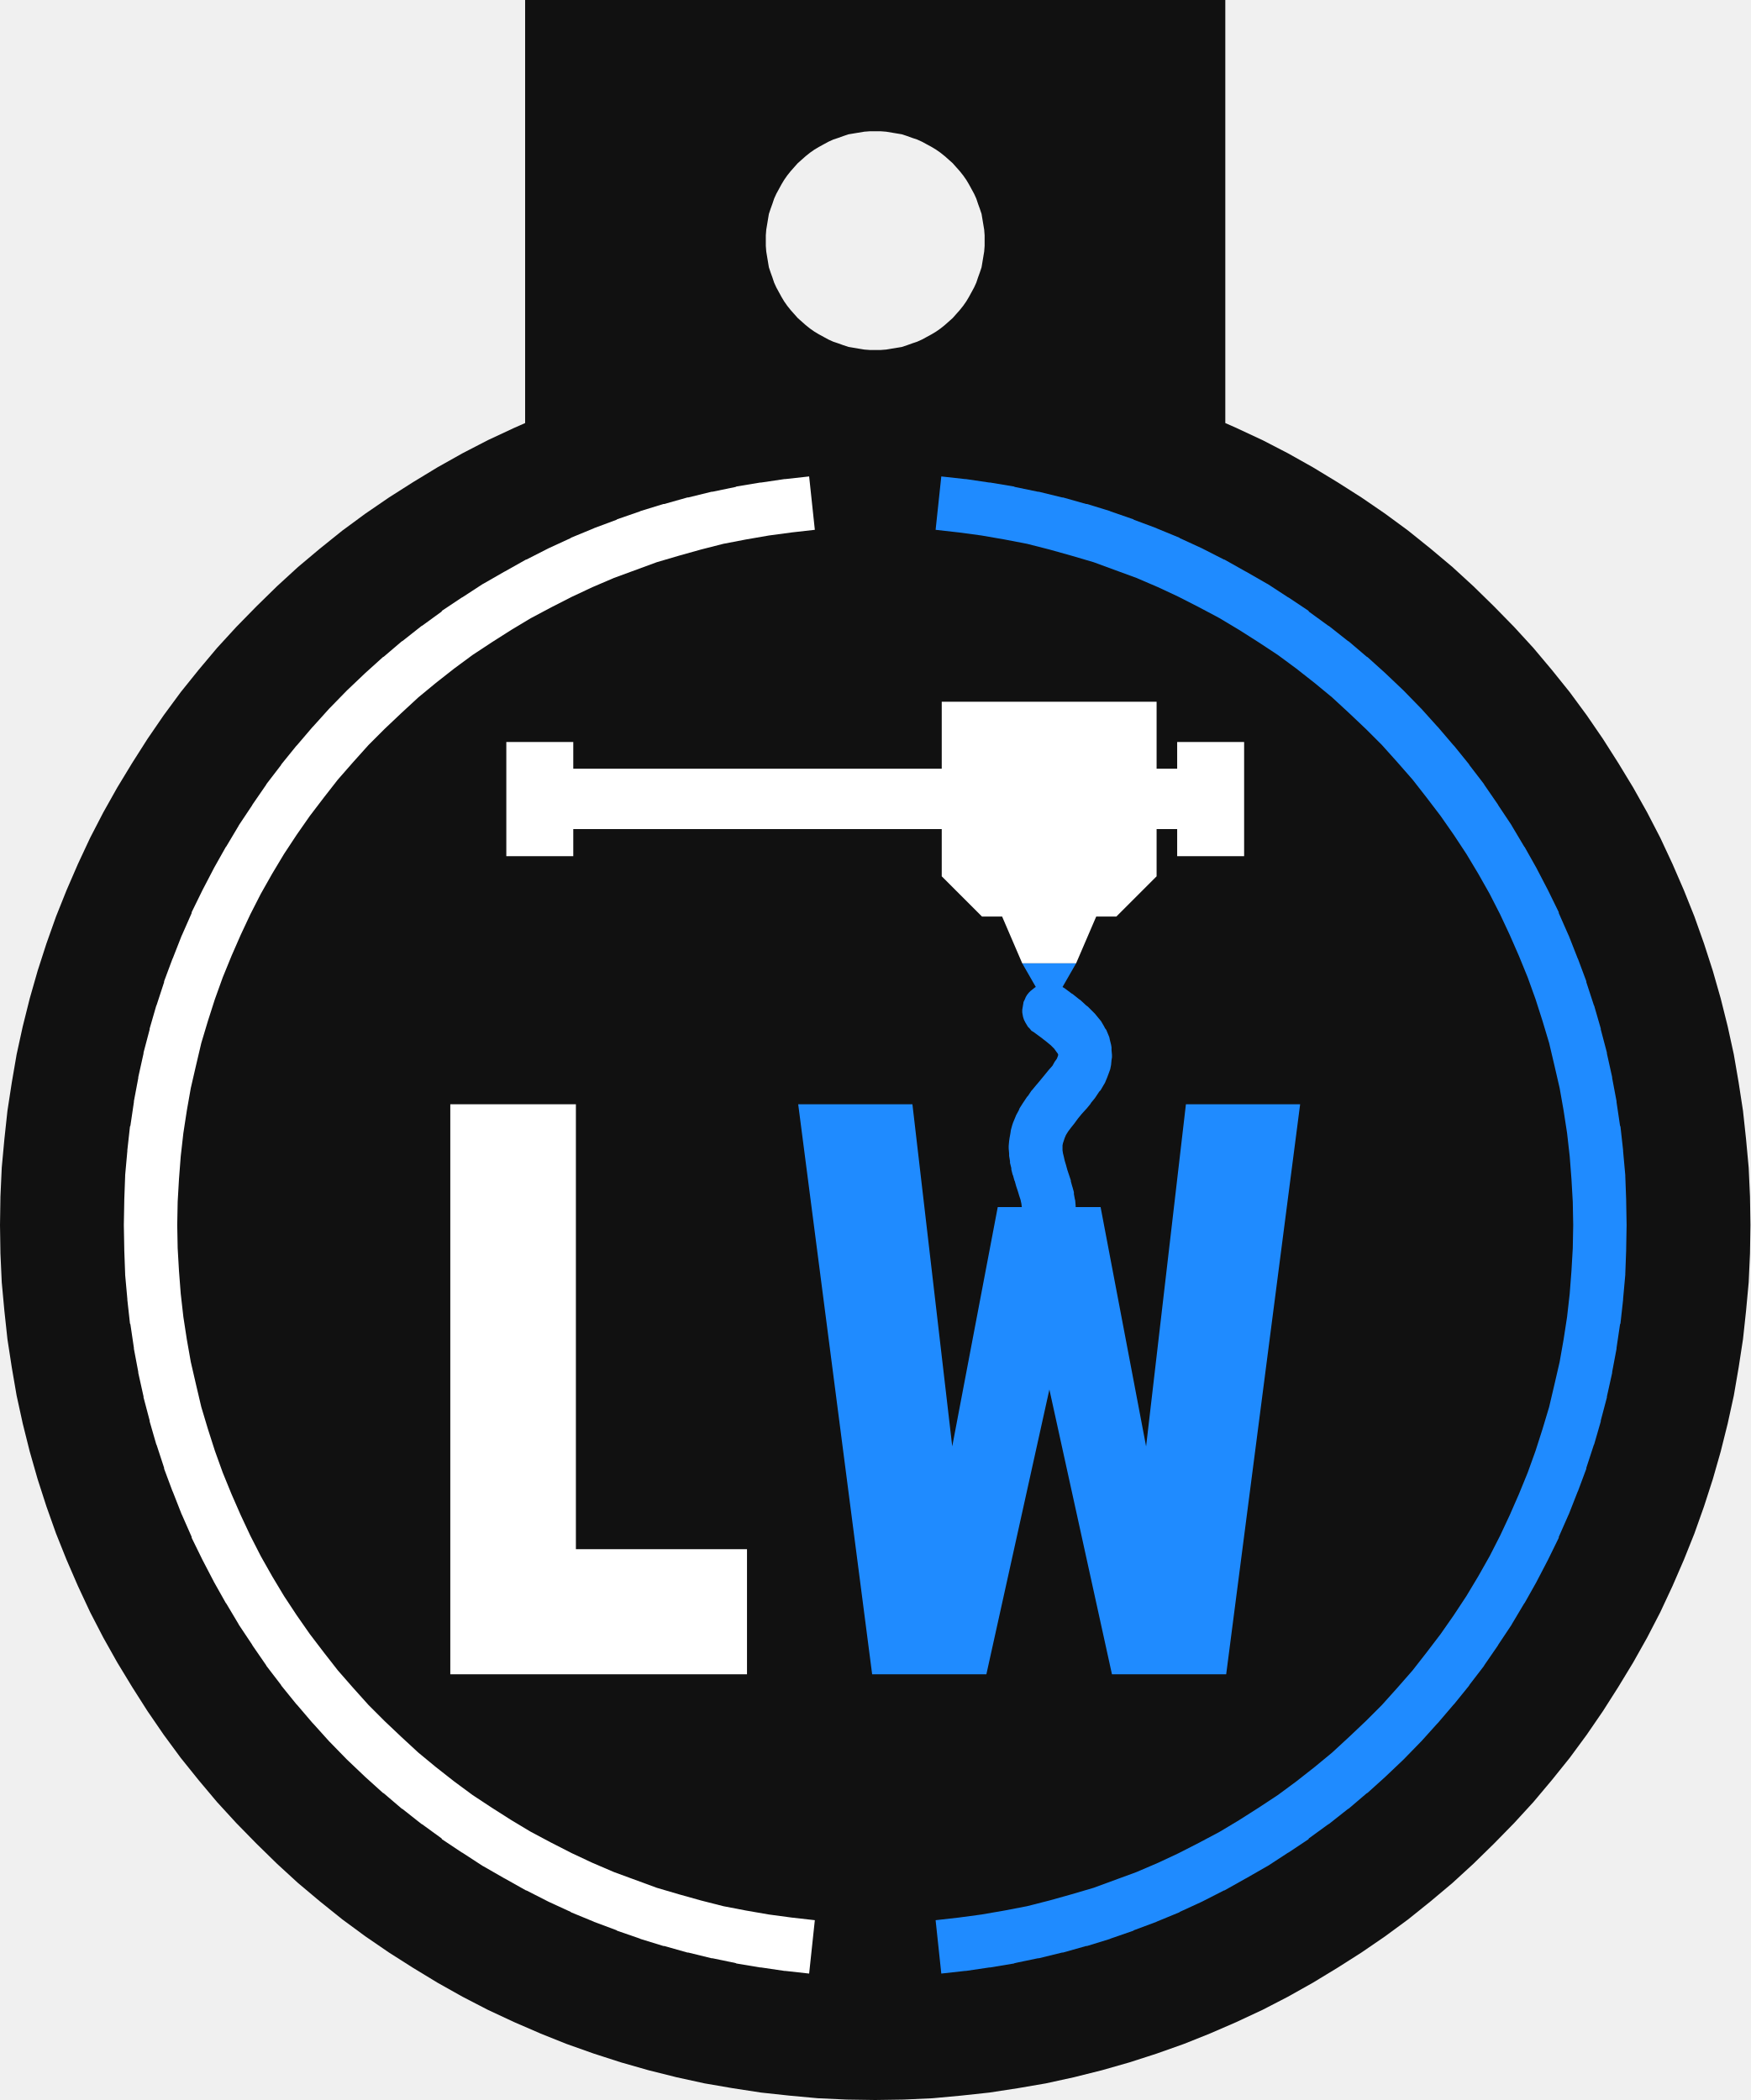
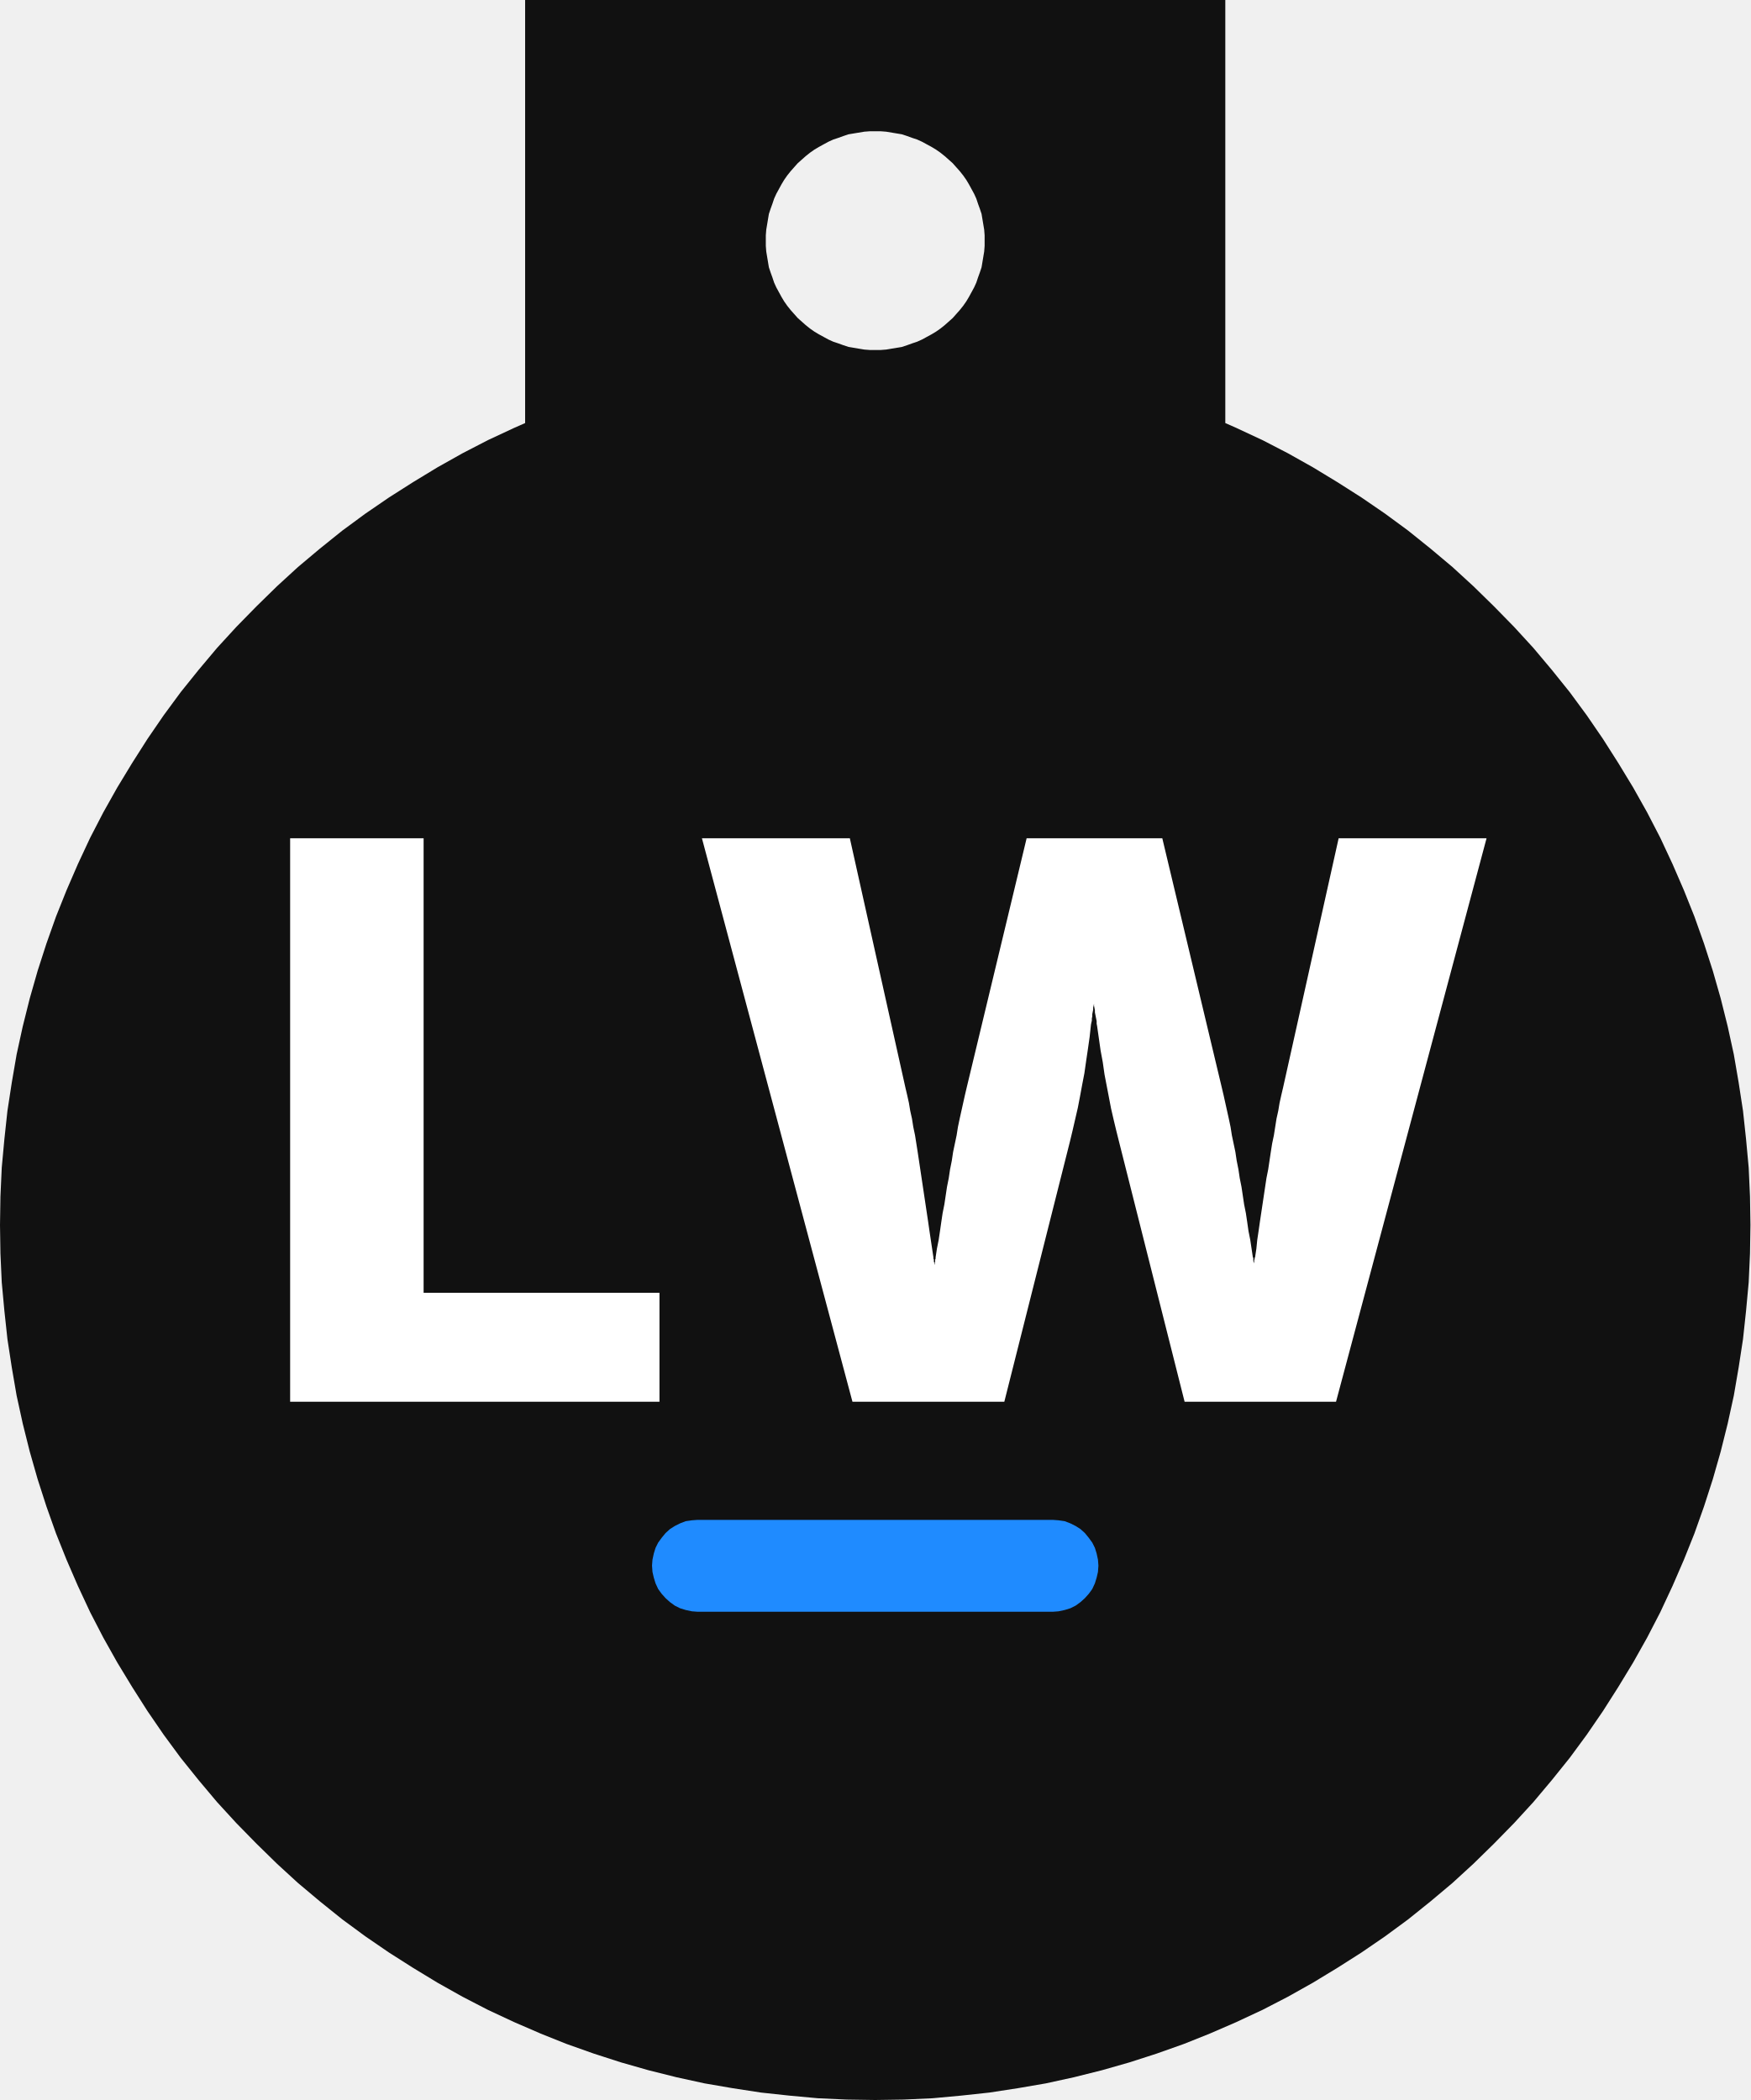
<svg xmlns="http://www.w3.org/2000/svg" width="40.0mm" height="48.0mm" viewBox="0 0 40.0 48.0">
  <path fill="#111111" fill-rule="evenodd" d="M13.61 -1.96 L13.23 -1.85 L12.89 -1.66 L12.59 -1.41 L12.34 -1.11 L12.15 -0.77 L12.04 -0.39 L12.00 0.00 L12.00 9.67 L11.75 9.78 L11.15 10.06 L10.57 10.36 L10.00 10.68 L9.44 11.02 L8.89 11.37 L8.35 11.74 L7.82 12.13 L7.31 12.54 L6.81 12.96 L6.33 13.40 L5.86 13.86 L5.40 14.33 L4.96 14.81 L4.54 15.31 L4.13 15.82 L3.74 16.35 L3.37 16.89 L3.02 17.44 L2.68 18.00 L2.36 18.57 L2.06 19.15 L1.78 19.75 L1.52 20.35 L1.28 20.95 L1.06 21.57 L0.86 22.19 L0.68 22.82 L0.52 23.46 L0.38 24.10 L0.27 24.74 L0.17 25.39 L0.10 26.04 L0.04 26.69 L0.01 27.35 L0.00 28.00 L0.01 28.65 L0.04 29.31 L0.10 29.96 L0.17 30.61 L0.27 31.26 L0.38 31.90 L0.52 32.54 L0.68 33.18 L0.86 33.81 L1.06 34.43 L1.28 35.05 L1.52 35.65 L1.78 36.25 L2.06 36.85 L2.36 37.43 L2.68 38.00 L3.02 38.56 L3.37 39.11 L3.74 39.65 L4.13 40.18 L4.54 40.69 L4.96 41.19 L5.40 41.67 L5.86 42.14 L6.33 42.60 L6.81 43.04 L7.31 43.46 L7.82 43.87 L8.35 44.26 L8.89 44.63 L9.44 44.98 L10.00 45.32 L10.57 45.64 L11.15 45.94 L11.75 46.22 L12.35 46.48 L12.95 46.72 L13.57 46.94 L14.19 47.14 L14.82 47.32 L15.46 47.48 L16.10 47.62 L16.74 47.73 L17.39 47.83 L18.04 47.90 L18.69 47.96 L19.35 47.99 L20.00 48.00 L20.65 47.99 L21.31 47.96 L21.96 47.90 L22.61 47.83 L23.26 47.73 L23.90 47.62 L24.54 47.48 L25.18 47.32 L25.81 47.14 L26.43 46.94 L27.05 46.72 L27.65 46.48 L28.25 46.22 L28.85 45.94 L29.43 45.64 L30.00 45.32 L30.56 44.98 L31.11 44.63 L31.65 44.26 L32.18 43.87 L32.69 43.46 L33.19 43.04 L33.67 42.60 L34.14 42.14 L34.60 41.67 L35.04 41.19 L35.46 40.69 L35.87 40.18 L36.26 39.65 L36.63 39.11 L36.98 38.56 L37.32 38.00 L37.64 37.43 L37.94 36.85 L38.22 36.25 L38.48 35.65 L38.72 35.05 L38.94 34.43 L39.14 33.81 L39.32 33.18 L39.48 32.54 L39.62 31.90 L39.73 31.26 L39.83 30.61 L39.90 29.96 L39.96 29.31 L39.99 28.65 L40.00 28.00 L39.99 27.35 L39.96 26.69 L39.90 26.04 L39.83 25.39 L39.73 24.74 L39.62 24.10 L39.48 23.46 L39.32 22.82 L39.14 22.19 L38.94 21.57 L38.72 20.95 L38.48 20.35 L38.22 19.75 L37.94 19.15 L37.64 18.57 L37.32 18.00 L36.98 17.44 L36.63 16.89 L36.26 16.35 L35.87 15.82 L35.46 15.31 L35.04 14.81 L34.60 14.33 L34.14 13.86 L33.67 13.40 L33.19 12.96 L32.69 12.54 L32.18 12.13 L31.65 11.74 L31.11 11.37 L30.56 11.02 L30.00 10.68 L29.43 10.36 L28.85 10.06 L28.25 9.78 L28.00 9.67 L28.00 0.00 L27.96 -0.39 L27.85 -0.77 L27.66 -1.11 L27.41 -1.41 L27.11 -1.66 L26.77 -1.85 L26.39 -1.96 L26.00 -2.00 L14.00 -2.00 Z M22.50 5.62 L22.49 5.75 L22.47 5.87 L22.45 5.99 L22.43 6.11 L22.39 6.23 L22.35 6.34 L22.31 6.46 L22.26 6.57 L22.20 6.68 L22.14 6.79 L22.08 6.89 L22.01 6.99 L21.93 7.09 L21.85 7.18 L21.77 7.27 L21.68 7.35 L21.59 7.43 L21.49 7.51 L21.39 7.58 L21.29 7.64 L21.18 7.70 L21.07 7.76 L20.96 7.81 L20.84 7.85 L20.73 7.89 L20.61 7.93 L20.49 7.95 L20.37 7.97 L20.25 7.99 L20.12 8.00 L20.00 8.00 L19.88 8.00 L19.75 7.99 L19.63 7.97 L19.51 7.95 L19.39 7.93 L19.27 7.89 L19.16 7.85 L19.04 7.81 L18.93 7.76 L18.82 7.70 L18.71 7.64 L18.61 7.58 L18.51 7.51 L18.41 7.43 L18.32 7.35 L18.23 7.27 L18.15 7.18 L18.07 7.09 L17.99 6.99 L17.92 6.89 L17.86 6.79 L17.80 6.68 L17.74 6.57 L17.69 6.46 L17.65 6.34 L17.61 6.23 L17.57 6.11 L17.55 5.99 L17.53 5.87 L17.51 5.75 L17.50 5.62 L17.50 5.50 L17.50 5.38 L17.51 5.25 L17.53 5.13 L17.55 5.01 L17.57 4.89 L17.61 4.77 L17.65 4.66 L17.69 4.54 L17.74 4.43 L17.80 4.32 L17.86 4.21 L17.92 4.11 L17.99 4.01 L18.07 3.91 L18.15 3.82 L18.23 3.73 L18.32 3.65 L18.41 3.57 L18.51 3.49 L18.61 3.42 L18.71 3.36 L18.82 3.30 L18.93 3.24 L19.04 3.19 L19.16 3.15 L19.27 3.11 L19.39 3.07 L19.51 3.05 L19.63 3.03 L19.75 3.01 L19.88 3.00 L20.00 3.00 L20.12 3.00 L20.25 3.01 L20.37 3.03 L20.49 3.05 L20.61 3.07 L20.73 3.11 L20.84 3.15 L20.96 3.19 L21.07 3.24 L21.18 3.30 L21.29 3.36 L21.39 3.42 L21.49 3.49 L21.59 3.57 L21.68 3.65 L21.77 3.73 L21.85 3.82 L21.93 3.91 L22.01 4.01 L22.08 4.11 L22.14 4.21 L22.20 4.32 L22.26 4.43 L22.31 4.54 L22.35 4.66 L22.39 4.77 L22.43 4.89 L22.45 5.01 L22.47 5.13 L22.49 5.25 L22.50 5.38 L22.50 5.50 Z" />
-   <path fill="#FFFFFF" fill-rule="evenodd" d="M13.10 18.95 L21.52 18.95 L21.52 20.03 L22.44 20.95 L22.90 20.95 L23.36 22.02 L24.59 22.02 L25.05 20.95 L25.51 20.95 L26.43 20.03 L26.43 18.95 L26.90 18.95 L26.90 19.57 L28.43 19.57 L28.43 16.96 L26.90 16.96 L26.90 17.57 L26.43 17.57 L26.43 16.04 L21.52 16.04 L21.52 17.57 L13.10 17.57 L13.10 16.96 L11.57 16.96 L11.57 19.57 L13.10 19.57 Z M16.02 43.44 L15.52 43.30 L15.01 43.15 L14.52 42.97 L14.03 42.79 L13.54 42.58 L13.07 42.36 L12.60 42.12 L12.13 41.87 L11.68 41.60 L11.24 41.32 L10.80 41.03 L10.38 40.72 L9.96 40.39 L9.56 40.06 L9.17 39.70 L8.79 39.34 L8.42 38.97 L8.07 38.58 L7.72 38.18 L7.40 37.77 L7.08 37.35 L6.78 36.92 L6.49 36.48 L6.22 36.03 L5.96 35.57 L5.72 35.10 L5.50 34.63 L5.29 34.15 L5.09 33.66 L4.91 33.16 L4.75 32.66 L4.60 32.16 L4.48 31.65 L4.36 31.13 L4.27 30.62 L4.19 30.10 L4.13 29.57 L4.09 29.05 L4.06 28.53 L4.05 28.00 L4.06 27.47 L4.09 26.95 L4.13 26.43 L4.19 25.90 L4.27 25.38 L4.36 24.87 L4.48 24.35 L4.60 23.84 L4.75 23.34 L4.91 22.84 L5.09 22.34 L5.29 21.85 L5.50 21.37 L5.72 20.90 L5.96 20.43 L6.22 19.97 L6.49 19.52 L6.78 19.08 L7.08 18.65 L7.40 18.23 L7.72 17.82 L8.07 17.42 L8.42 17.03 L8.79 16.66 L9.17 16.30 L9.56 15.94 L9.96 15.61 L10.38 15.28 L10.80 14.97 L11.24 14.68 L11.68 14.40 L12.13 14.13 L12.60 13.88 L13.07 13.64 L13.54 13.42 L14.03 13.21 L14.52 13.03 L15.01 12.85 L15.52 12.70 L16.02 12.56 L16.53 12.43 L17.05 12.33 L17.57 12.24 L18.09 12.17 L18.62 12.11 L18.49 10.89 L17.95 10.95 L17.93 10.95 L17.39 11.03 L17.37 11.03 L16.83 11.12 L16.81 11.13 L16.28 11.24 L16.26 11.24 L15.73 11.37 L15.71 11.37 L15.18 11.52 L15.16 11.52 L14.64 11.68 L14.62 11.69 L14.10 11.87 L14.09 11.88 L13.58 12.07 L13.56 12.08 L13.05 12.29 L13.04 12.30 L12.54 12.53 L12.52 12.54 L12.03 12.79 L12.02 12.79 L11.54 13.06 L11.52 13.07 L11.05 13.34 L11.03 13.35 L10.57 13.65 L10.55 13.66 L10.10 13.96 L10.09 13.98 L9.65 14.30 L9.63 14.31 L9.20 14.65 L9.18 14.66 L8.77 15.01 L8.75 15.02 L8.34 15.39 L8.33 15.40 L7.93 15.78 L7.92 15.79 L7.54 16.18 L7.52 16.20 L7.16 16.60 L7.14 16.62 L6.79 17.03 L6.77 17.05 L6.43 17.47 L6.42 17.49 L6.09 17.92 L6.08 17.94 L5.77 18.39 L5.76 18.41 L5.46 18.86 L5.45 18.88 L5.17 19.35 L5.16 19.36 L4.89 19.84 L4.88 19.86 L4.63 20.34 L4.62 20.36 L4.38 20.85 L4.38 20.87 L4.16 21.37 L4.15 21.39 L3.95 21.90 L3.94 21.92 L3.75 22.43 L3.75 22.45 L3.58 22.97 L3.57 22.99 L3.42 23.51 L3.42 23.53 L3.28 24.06 L3.28 24.08 L3.16 24.62 L3.16 24.64 L3.06 25.17 L3.06 25.19 L2.98 25.73 L2.97 25.75 L2.91 26.29 L2.91 26.31 L2.86 26.86 L2.86 26.88 L2.84 27.42 L2.84 27.44 L2.83 27.99 L2.83 28.01 L2.84 28.56 L2.84 28.58 L2.86 29.12 L2.86 29.14 L2.91 29.69 L2.91 29.71 L2.97 30.25 L2.98 30.27 L3.06 30.81 L3.06 30.83 L3.16 31.36 L3.16 31.38 L3.28 31.92 L3.28 31.94 L3.42 32.47 L3.42 32.49 L3.57 33.01 L3.58 33.03 L3.75 33.55 L3.75 33.57 L3.94 34.08 L3.95 34.10 L4.15 34.61 L4.16 34.63 L4.38 35.13 L4.38 35.15 L4.62 35.64 L4.63 35.66 L4.88 36.14 L4.89 36.16 L5.16 36.64 L5.17 36.65 L5.45 37.12 L5.46 37.14 L5.76 37.59 L5.77 37.61 L6.08 38.06 L6.09 38.08 L6.42 38.51 L6.43 38.53 L6.77 38.95 L6.79 38.97 L7.14 39.38 L7.16 39.40 L7.52 39.80 L7.54 39.82 L7.92 40.21 L7.93 40.22 L8.33 40.60 L8.34 40.61 L8.75 40.98 L8.77 40.99 L9.18 41.34 L9.20 41.35 L9.63 41.69 L9.65 41.70 L10.09 42.02 L10.10 42.04 L10.55 42.34 L10.57 42.35 L11.03 42.65 L11.05 42.66 L11.52 42.93 L11.54 42.94 L12.02 43.21 L12.03 43.21 L12.52 43.46 L12.54 43.47 L13.04 43.70 L13.05 43.71 L13.56 43.92 L13.58 43.93 L14.09 44.12 L14.10 44.13 L14.62 44.31 L14.64 44.32 L15.16 44.48 L15.18 44.48 L15.71 44.63 L15.73 44.63 L16.26 44.76 L16.28 44.76 L16.81 44.87 L16.83 44.88 L17.37 44.97 L17.39 44.97 L17.93 45.05 L17.95 45.05 L18.49 45.11 L18.62 43.89 L18.09 43.83 L17.57 43.76 L17.05 43.67 L16.53 43.57 Z M13.16 35.41 L13.16 25.24 L10.29 25.24 L10.29 38.27 L17.07 38.27 L17.07 35.41 Z" />
-   <path fill="#1F8BFF" fill-rule="evenodd" d="M23.36 22.02 L23.67 22.56 L23.65 22.57 L23.60 22.61 L23.55 22.65 L23.51 22.69 L23.47 22.74 L23.44 22.79 L23.42 22.84 L23.39 22.90 L23.38 22.96 L23.37 23.02 L23.36 23.08 L23.36 23.14 L23.37 23.20 L23.38 23.25 L23.40 23.31 L23.43 23.37 L23.46 23.42 L23.49 23.47 L23.53 23.51 L23.57 23.56 L23.62 23.59 L23.77 23.70 L23.90 23.80 L24.01 23.89 L24.09 23.97 L24.14 24.04 L24.17 24.08 L24.18 24.10 L24.18 24.11 L24.18 24.11 L24.18 24.12 L24.17 24.15 L24.15 24.20 L24.10 24.27 L24.05 24.36 L23.97 24.45 L23.88 24.56 L23.79 24.67 L23.79 24.67 L23.69 24.79 L23.68 24.80 L23.59 24.91 L23.57 24.93 L23.49 25.05 L23.47 25.07 L23.39 25.19 L23.37 25.22 L23.30 25.33 L23.28 25.38 L23.22 25.49 L23.20 25.54 L23.15 25.66 L23.13 25.72 L23.10 25.83 L23.09 25.90 L23.07 26.01 L23.06 26.08 L23.05 26.19 L23.05 26.25 L23.06 26.37 L23.06 26.42 L23.08 26.54 L23.08 26.58 L23.11 26.70 L23.11 26.73 L23.14 26.85 L23.15 26.87 L23.18 26.98 L23.19 27.00 L23.22 27.11 L23.22 27.11 L23.26 27.23 L23.29 27.33 L23.32 27.42 L23.34 27.51 L23.35 27.59 L22.80 27.59 L21.76 33.06 L20.85 25.24 L18.24 25.24 L19.93 38.27 L22.54 38.27 L23.98 31.76 L25.41 38.27 L28.02 38.27 L29.71 25.24 L27.10 25.24 L26.19 33.06 L25.15 27.59 L24.58 27.59 L24.58 27.56 L24.57 27.44 L24.56 27.40 L24.54 27.29 L24.54 27.25 L24.51 27.14 L24.50 27.11 L24.47 27.00 L24.47 26.98 L24.43 26.86 L24.43 26.86 L24.39 26.74 L24.36 26.63 L24.33 26.53 L24.31 26.44 L24.29 26.36 L24.28 26.29 L24.28 26.24 L24.28 26.18 L24.29 26.13 L24.31 26.07 L24.33 26.01 L24.36 25.94 L24.41 25.86 L24.47 25.78 L24.55 25.68 L24.63 25.57 L24.72 25.46 L24.82 25.35 L24.83 25.34 L24.92 25.23 L24.93 25.21 L25.02 25.10 L25.04 25.07 L25.12 24.95 L25.15 24.92 L25.22 24.80 L25.25 24.75 L25.30 24.63 L25.33 24.55 L25.37 24.44 L25.38 24.39 L25.39 24.34 L25.40 24.23 L25.41 24.17 L25.41 24.11 L25.40 24.00 L25.40 23.94 L25.39 23.88 L25.36 23.76 L25.35 23.71 L25.33 23.66 L25.28 23.54 L25.25 23.50 L25.23 23.46 L25.16 23.34 L25.11 23.28 L25.02 23.17 L24.97 23.12 L24.86 23.01 L24.82 22.98 L24.69 22.86 L24.66 22.84 L24.51 22.72 L24.49 22.71 L24.33 22.59 L24.28 22.56 L24.59 22.02 Z M22.95 12.33 L23.47 12.43 L23.98 12.56 L24.48 12.70 L24.99 12.85 L25.48 13.03 L25.97 13.21 L26.46 13.42 L26.93 13.64 L27.40 13.88 L27.87 14.13 L28.32 14.40 L28.76 14.68 L29.20 14.97 L29.62 15.28 L30.04 15.61 L30.44 15.94 L30.83 16.30 L31.21 16.66 L31.58 17.03 L31.93 17.42 L32.28 17.82 L32.60 18.23 L32.92 18.65 L33.22 19.08 L33.51 19.52 L33.78 19.97 L34.04 20.43 L34.28 20.90 L34.50 21.37 L34.71 21.85 L34.91 22.34 L35.09 22.84 L35.25 23.34 L35.40 23.84 L35.52 24.35 L35.64 24.87 L35.73 25.38 L35.81 25.90 L35.87 26.43 L35.91 26.95 L35.94 27.47 L35.95 28.00 L35.94 28.53 L35.91 29.05 L35.87 29.57 L35.81 30.10 L35.73 30.62 L35.64 31.13 L35.52 31.65 L35.40 32.16 L35.25 32.66 L35.09 33.16 L34.91 33.66 L34.71 34.15 L34.50 34.63 L34.28 35.10 L34.04 35.57 L33.78 36.03 L33.51 36.48 L33.22 36.92 L32.92 37.35 L32.60 37.77 L32.28 38.18 L31.93 38.58 L31.58 38.97 L31.21 39.34 L30.83 39.70 L30.44 40.06 L30.04 40.39 L29.62 40.72 L29.20 41.03 L28.76 41.32 L28.32 41.60 L27.87 41.87 L27.40 42.12 L26.93 42.36 L26.46 42.58 L25.97 42.79 L25.48 42.97 L24.99 43.15 L24.48 43.30 L23.98 43.44 L23.47 43.57 L22.95 43.67 L22.43 43.76 L21.91 43.83 L21.38 43.89 L21.51 45.11 L22.05 45.05 L22.07 45.05 L22.61 44.97 L22.63 44.97 L23.17 44.88 L23.19 44.87 L23.72 44.76 L23.74 44.76 L24.27 44.63 L24.29 44.63 L24.82 44.48 L24.84 44.48 L25.36 44.32 L25.38 44.31 L25.90 44.13 L25.91 44.12 L26.42 43.93 L26.44 43.92 L26.95 43.71 L26.96 43.70 L27.46 43.47 L27.48 43.46 L27.97 43.21 L27.98 43.21 L28.46 42.94 L28.48 42.93 L28.95 42.66 L28.97 42.65 L29.43 42.35 L29.45 42.34 L29.90 42.04 L29.91 42.02 L30.35 41.70 L30.37 41.69 L30.80 41.35 L30.82 41.34 L31.23 40.99 L31.25 40.98 L31.66 40.61 L31.67 40.60 L32.07 40.22 L32.08 40.21 L32.46 39.82 L32.48 39.80 L32.84 39.40 L32.86 39.38 L33.21 38.97 L33.23 38.95 L33.57 38.53 L33.58 38.51 L33.91 38.08 L33.92 38.06 L34.23 37.61 L34.24 37.59 L34.54 37.14 L34.55 37.12 L34.83 36.65 L34.84 36.64 L35.11 36.16 L35.12 36.14 L35.37 35.66 L35.38 35.64 L35.62 35.15 L35.62 35.13 L35.84 34.63 L35.85 34.61 L36.05 34.10 L36.06 34.08 L36.25 33.57 L36.25 33.55 L36.42 33.03 L36.43 33.01 L36.58 32.49 L36.58 32.47 L36.72 31.94 L36.72 31.92 L36.84 31.38 L36.84 31.36 L36.94 30.83 L36.94 30.81 L37.02 30.27 L37.03 30.25 L37.09 29.71 L37.09 29.69 L37.14 29.14 L37.14 29.12 L37.16 28.58 L37.16 28.56 L37.17 28.01 L37.17 27.99 L37.16 27.44 L37.16 27.42 L37.14 26.88 L37.14 26.86 L37.09 26.31 L37.09 26.29 L37.03 25.75 L37.02 25.73 L36.94 25.19 L36.94 25.17 L36.84 24.64 L36.84 24.62 L36.72 24.08 L36.72 24.06 L36.58 23.53 L36.58 23.51 L36.43 22.99 L36.42 22.97 L36.25 22.45 L36.25 22.43 L36.06 21.92 L36.05 21.90 L35.85 21.39 L35.84 21.37 L35.62 20.87 L35.62 20.85 L35.38 20.36 L35.37 20.34 L35.12 19.86 L35.11 19.84 L34.84 19.36 L34.83 19.35 L34.55 18.88 L34.54 18.86 L34.24 18.41 L34.23 18.39 L33.92 17.94 L33.91 17.92 L33.58 17.49 L33.57 17.47 L33.23 17.05 L33.21 17.03 L32.86 16.62 L32.84 16.60 L32.48 16.20 L32.46 16.18 L32.08 15.79 L32.07 15.78 L31.67 15.40 L31.66 15.39 L31.25 15.02 L31.23 15.01 L30.82 14.66 L30.80 14.65 L30.37 14.31 L30.35 14.30 L29.91 13.98 L29.90 13.96 L29.45 13.66 L29.43 13.65 L28.97 13.35 L28.95 13.34 L28.48 13.07 L28.46 13.06 L27.98 12.79 L27.97 12.79 L27.48 12.54 L27.46 12.53 L26.96 12.30 L26.95 12.29 L26.44 12.08 L26.42 12.07 L25.91 11.88 L25.90 11.87 L25.38 11.69 L25.36 11.68 L24.84 11.52 L24.82 11.52 L24.29 11.37 L24.27 11.37 L23.74 11.24 L23.72 11.24 L23.19 11.13 L23.17 11.12 L22.63 11.03 L22.61 11.03 L22.07 10.95 L22.05 10.95 L21.51 10.89 L21.38 12.11 L21.91 12.17 L22.43 12.24 Z" />
+   <path fill="#FFFFFF" fill-rule="evenodd" d="M15.07 32.04 L15.07 29.55 L9.68 29.55 L9.68 19.16 L6.63 19.16 L6.63 32.04 Z M22.95 32.04 L24.45 26.09 L24.51 25.84 L24.57 25.58 L24.63 25.32 L24.68 25.06 L24.73 24.79 L24.78 24.53 L24.82 24.25 L24.86 23.98 L24.90 23.70 L24.93 23.42 L24.94 23.37 L24.95 23.33 L24.95 23.28 L24.96 23.23 L24.96 23.18 L24.97 23.13 L24.98 23.08 L24.98 23.03 L24.99 22.99 L25.00 22.94 L25.00 22.99 L25.01 23.04 L25.02 23.09 L25.02 23.14 L25.03 23.19 L25.04 23.24 L25.05 23.29 L25.06 23.34 L25.06 23.40 L25.07 23.45 L25.11 23.73 L25.15 24.01 L25.20 24.28 L25.24 24.56 L25.29 24.82 L25.34 25.08 L25.39 25.34 L25.45 25.60 L25.51 25.85 L25.57 26.09 L27.07 32.04 L30.53 32.04 L33.97 19.16 L30.59 19.16 L29.32 24.86 L29.28 25.03 L29.24 25.21 L29.21 25.39 L29.17 25.57 L29.14 25.76 L29.11 25.95 L29.07 26.14 L29.04 26.33 L29.01 26.53 L28.98 26.73 L28.94 26.93 L28.91 27.13 L28.88 27.33 L28.85 27.53 L28.82 27.73 L28.79 27.93 L28.76 28.14 L28.73 28.34 L28.71 28.54 L28.68 28.74 L28.67 28.75 L28.67 28.77 L28.67 28.78 L28.66 28.80 L28.66 28.81 L28.66 28.83 L28.66 28.84 L28.66 28.86 L28.65 28.87 L28.65 28.88 L28.65 28.87 L28.65 28.86 L28.65 28.84 L28.64 28.83 L28.64 28.81 L28.64 28.80 L28.64 28.78 L28.64 28.77 L28.64 28.75 L28.63 28.74 L28.60 28.54 L28.57 28.34 L28.53 28.14 L28.50 27.93 L28.47 27.73 L28.43 27.53 L28.40 27.33 L28.37 27.13 L28.33 26.93 L28.30 26.73 L28.26 26.53 L28.23 26.33 L28.19 26.14 L28.15 25.95 L28.12 25.76 L28.08 25.57 L28.04 25.39 L28.00 25.21 L27.96 25.03 L27.92 24.86 L26.56 19.16 L23.46 19.16 L22.09 24.86 L22.05 25.03 L22.01 25.21 L21.97 25.39 L21.93 25.57 L21.89 25.76 L21.86 25.95 L21.82 26.14 L21.78 26.33 L21.75 26.53 L21.71 26.73 L21.68 26.93 L21.64 27.13 L21.61 27.33 L21.58 27.53 L21.54 27.73 L21.51 27.93 L21.48 28.14 L21.45 28.34 L21.41 28.54 L21.38 28.74 L21.38 28.75 L21.38 28.77 L21.37 28.79 L21.37 28.81 L21.37 28.82 L21.37 28.84 L21.36 28.86 L21.36 28.88 L21.36 28.89 L21.36 28.91 L21.35 28.89 L21.35 28.88 L21.35 28.86 L21.34 28.84 L21.34 28.82 L21.34 28.81 L21.34 28.79 L21.33 28.77 L21.33 28.75 L21.33 28.74 L21.30 28.54 L21.27 28.34 L21.24 28.14 L21.21 27.93 L21.18 27.73 L21.15 27.53 L21.12 27.33 L21.09 27.13 L21.06 26.93 L21.03 26.73 L21.00 26.53 L20.97 26.33 L20.94 26.14 L20.91 25.95 L20.87 25.76 L20.84 25.57 L20.80 25.39 L20.77 25.21 L20.73 25.03 L20.69 24.86 L19.42 19.16 L16.04 19.16 L19.48 32.04 Z" />
+   <path fill="#1F8BFF" fill-rule="evenodd" d="M25.10 35.78 L25.09 35.65 L25.06 35.51 L25.02 35.38 L24.96 35.26 L24.88 35.15 L24.79 35.04 L24.69 34.95 L24.58 34.88 L24.46 34.82 L24.33 34.77 L24.19 34.75 L24.06 34.74 L15.94 34.74 L15.81 34.75 L15.67 34.77 L15.54 34.82 L15.42 34.88 L15.31 34.95 L15.21 35.04 L15.12 35.15 L15.04 35.26 L14.98 35.38 L14.94 35.51 L14.91 35.65 L14.90 35.78 L14.90 35.79 L14.91 35.93 L14.94 36.06 L14.98 36.19 L15.04 36.32 L15.12 36.43 L15.21 36.53 L15.31 36.62 L15.42 36.70 L15.54 36.76 L15.67 36.80 L15.81 36.83 L15.94 36.84 L24.06 36.84 L24.19 36.83 L24.33 36.80 L24.46 36.76 L24.58 36.70 L24.69 36.62 L24.79 36.53 L24.88 36.43 L24.96 36.32 L25.02 36.19 L25.06 36.06 L25.09 35.93 L25.10 35.79 Z" />
</svg>
